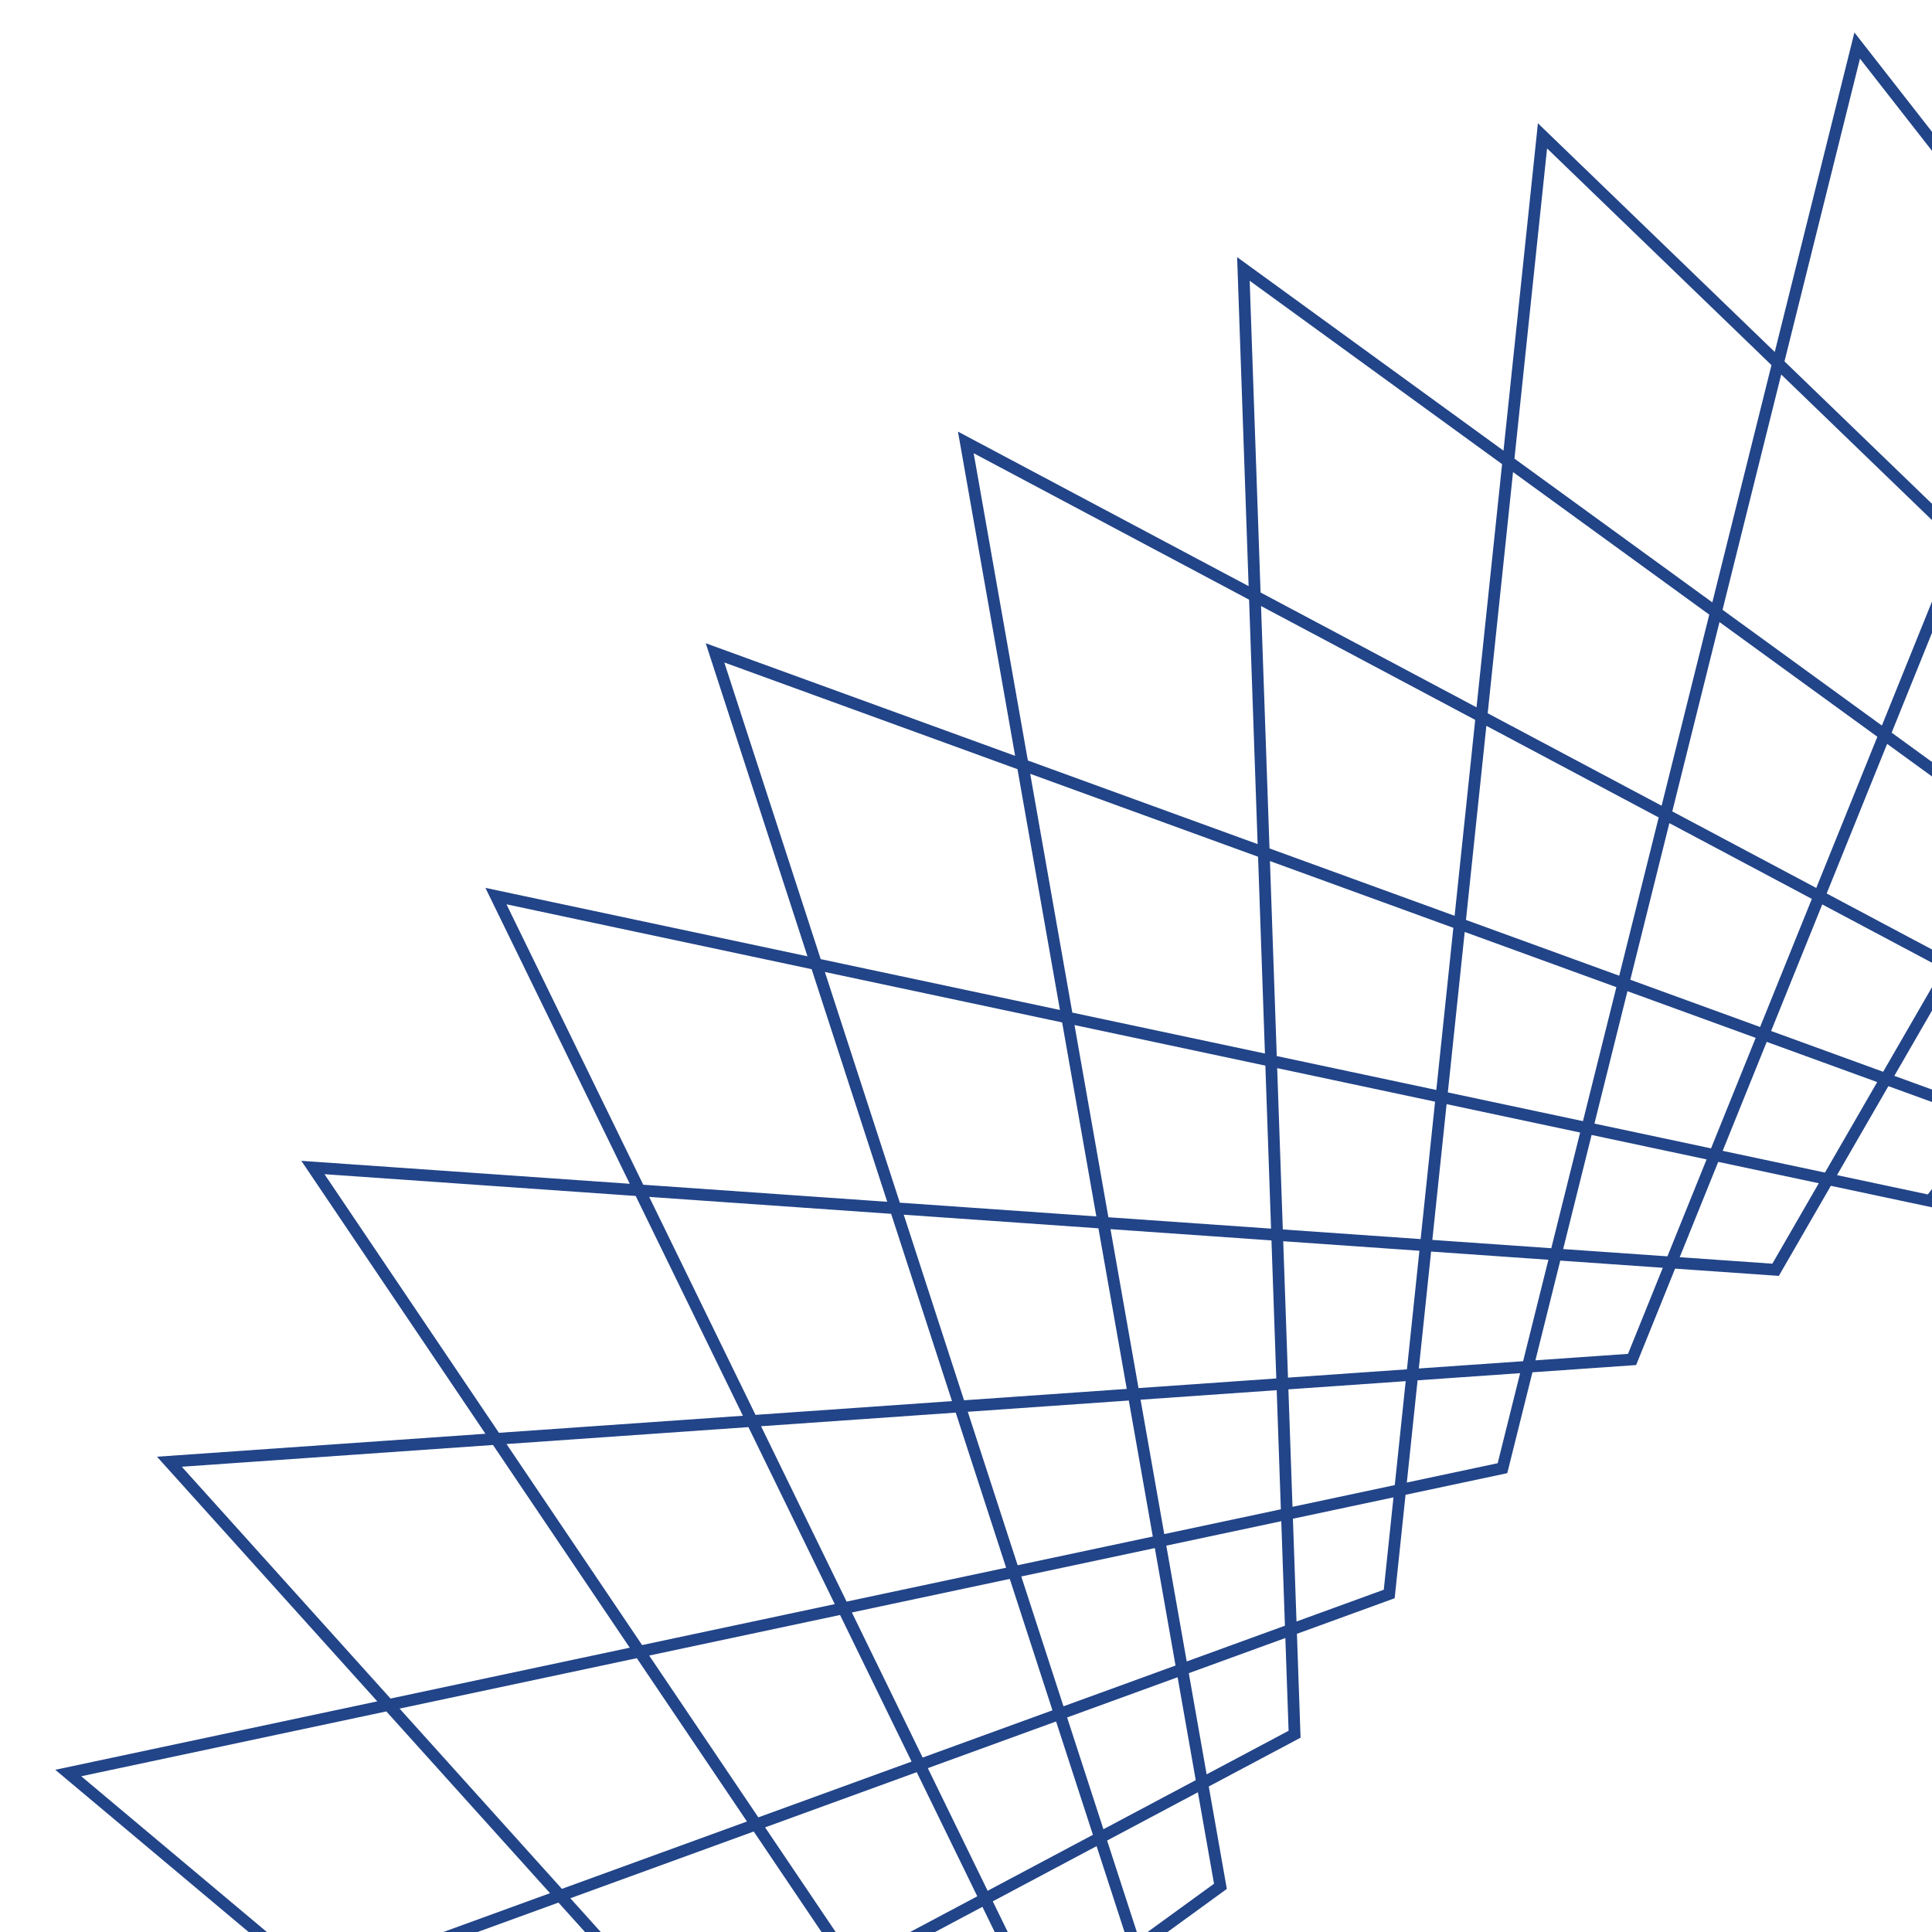
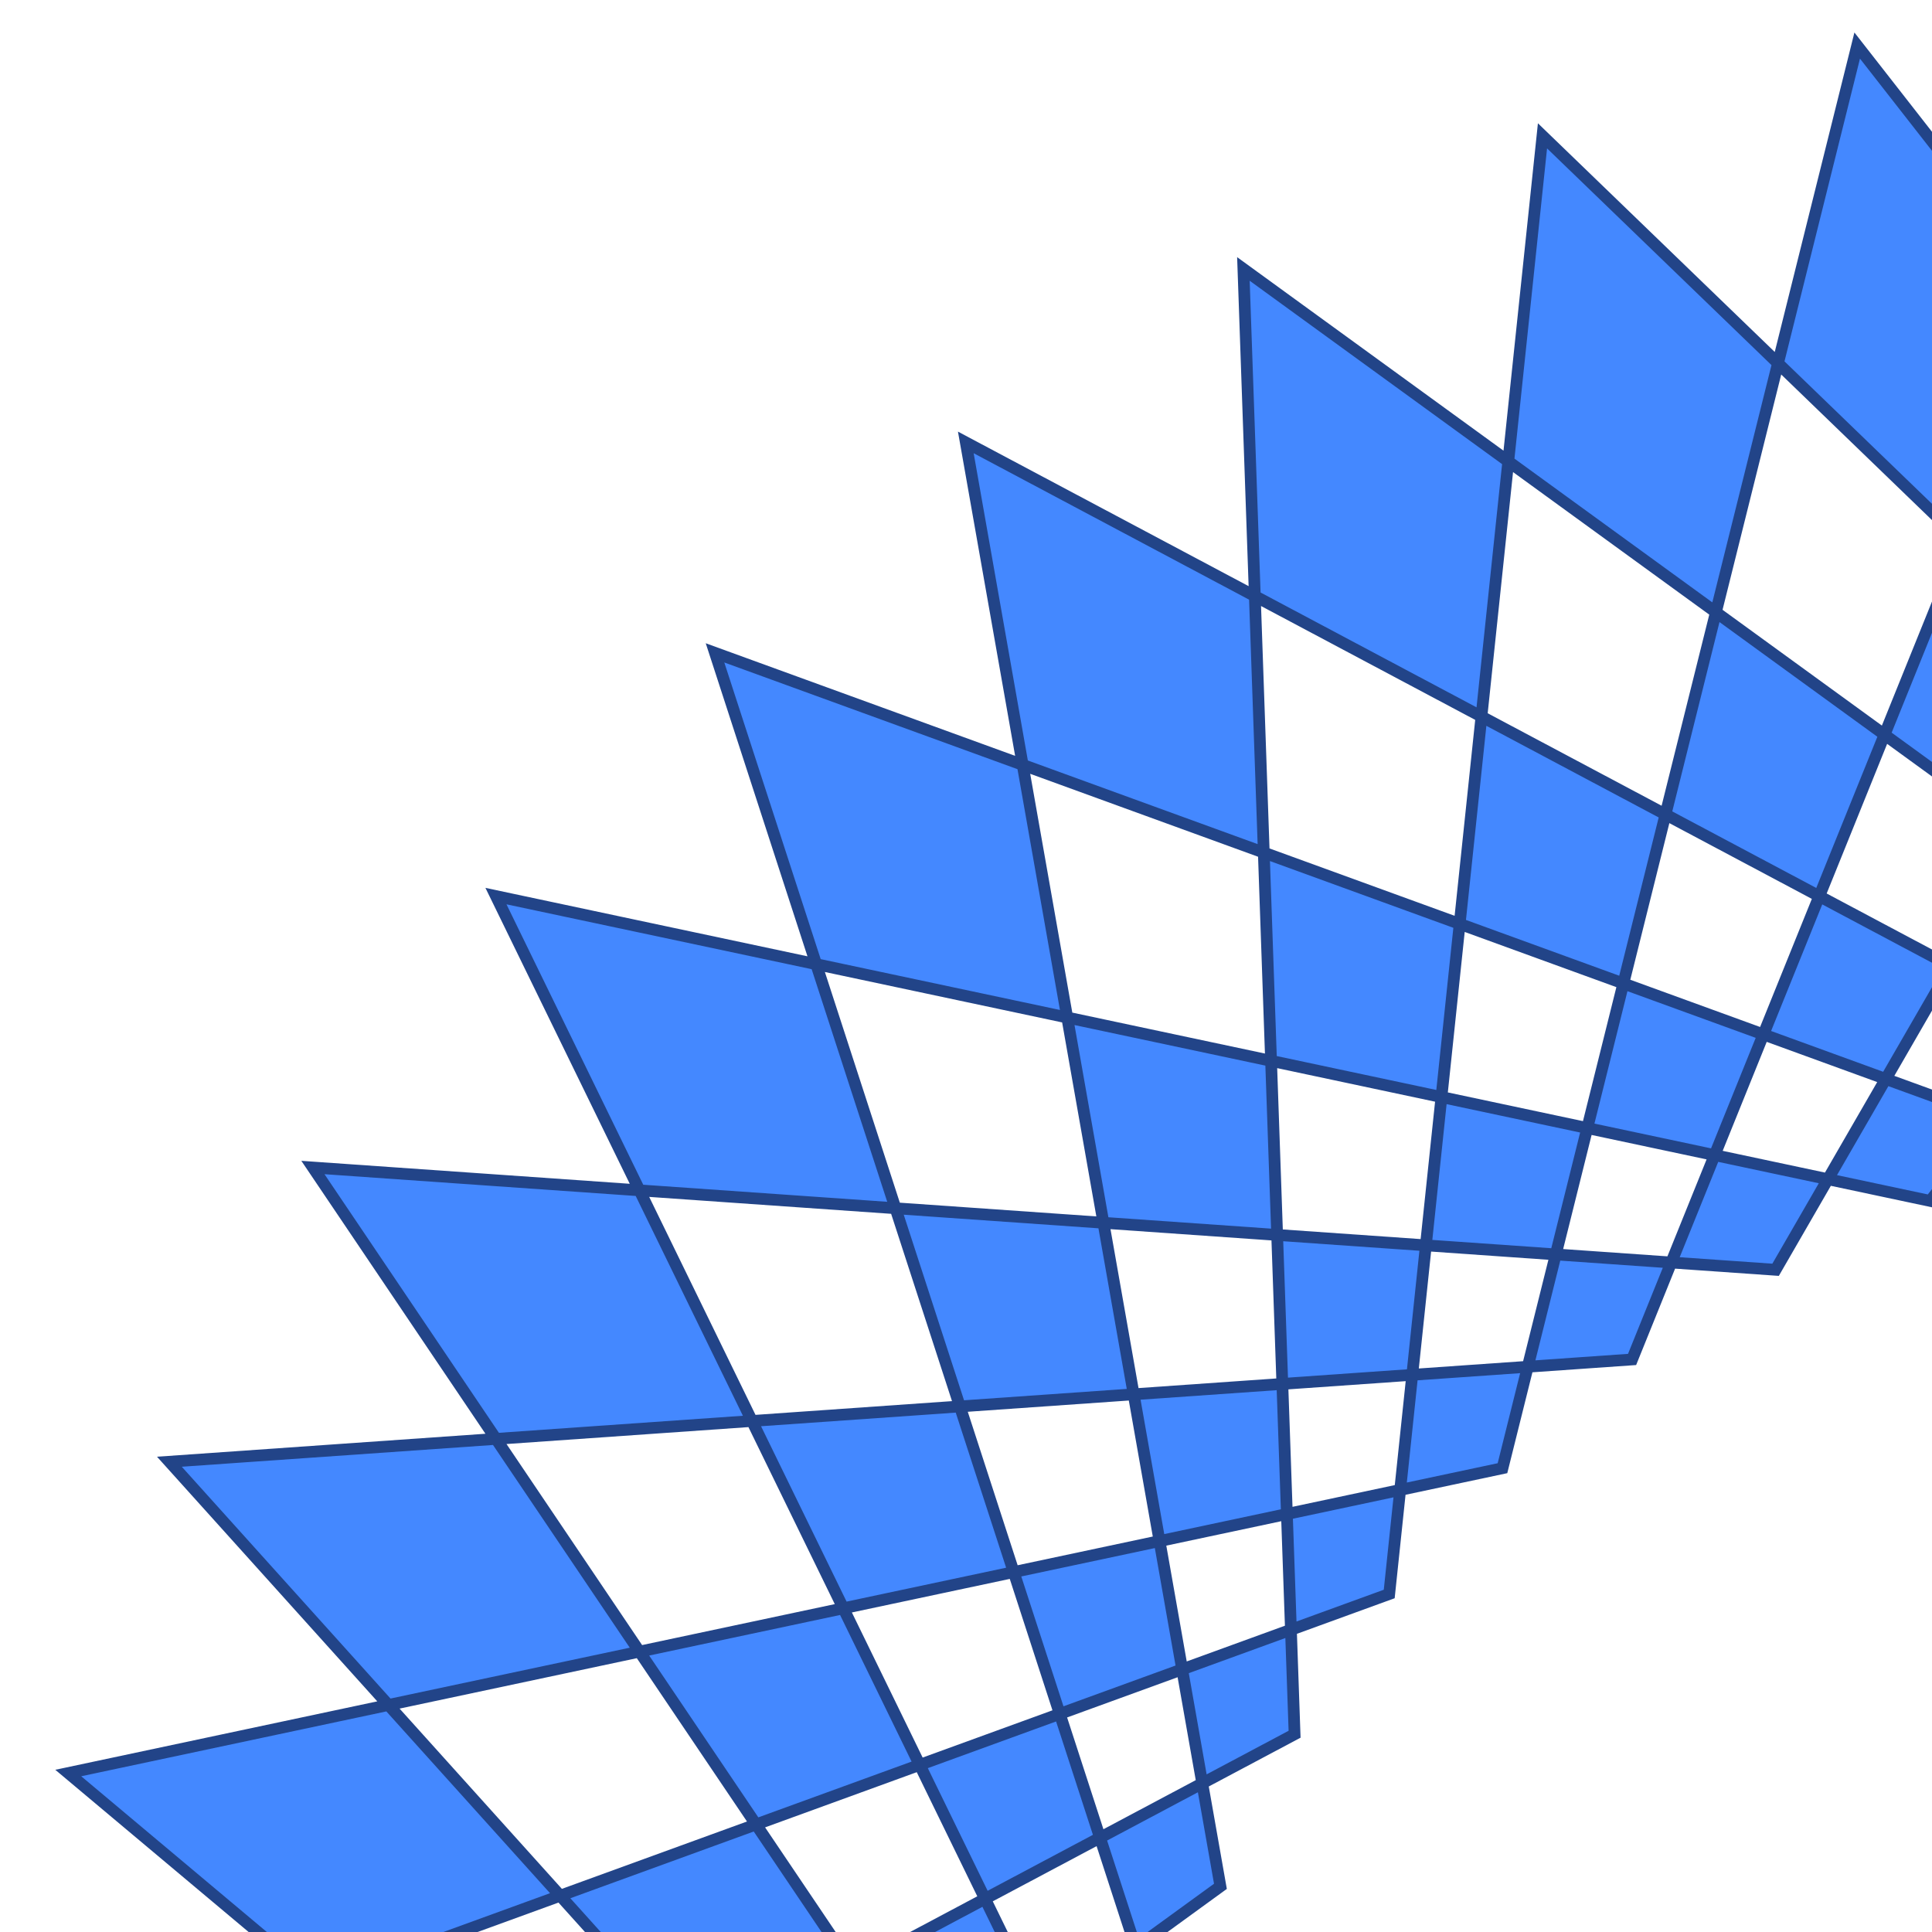
<svg xmlns="http://www.w3.org/2000/svg" width="100%" height="100%">
  <defs>
    <pattern id="EndlessScissorPoly-pattern" patternUnits="userSpaceOnUse" x="0" y="0" width="735.705" height="735.257" transform-origin="50% 50%" patternTransform="scale(0.33)">
      <animateTransform type="scale" values="1.33;0.66;1.33" repeatCount="indefinite" dur="23s" additive="sum" attributeType="XML" attributeName="patternTransform" />
      <animateTransform type="rotate" values="0;360" repeatCount="indefinite" dur="41s" additive="sum" attributeType="XML" attributeName="patternTransform" />
      <animateTransform type="skewX" values="-30;30;-30" repeatCount="indefinite" dur="83s" additive="sum" attributeType="XML" attributeName="patternTransform" />
      <animateTransform type="skewY" values="30;-30;30" repeatCount="indefinite" additive="sum" dur="103s" attributeType="XML" attributeName="patternTransform" />
      <animateTransform type="translate" values="0 0;42 42;0 0" repeatCount="indefinite" additive="sum" dur="117s" attributeType="XML" attributeName="patternTransform" />
-       <path id="EndlessScissorPoly-path" d="m 267.027 528.535   l 100.825 206.723 l 100.825 -206.723 l 230 0 l -141.602 -181.242 l 100.825 -206.723 l -224.974 47.82 l -141.602 -181.242 l -55.642 223.168 l -224.974 47.82 l 176.19 147.841 l -55.642 223.168 l 210.115 -93.549 l 176.19 147.841 l 8.027 -229.86 l 210.115 -93.549 l -203.078 -107.978 l 8.027 -229.86 l -186.074 135.191 l -203.078 -107.978 l 39.939 226.506 l -186.074 135.191 l 221.09 63.397 l 39.939 226.506 l 153.9 -170.923 l 221.09 63.397 l -86.16 -213.252 l 153.9 -170.923 l -229.44 -16.044 l -86.16 -213.252 l -115 199.186 l -229.44 -16.044 l 128.614 190.679 l -115 199.186 l 227.762 -32.01 l 128.614 190.679 l 71.074 -218.743 l 227.762 -32.01 l -165.448 -159.771 l 71.074 -218.743 l -216.129 78.665 l -165.448 -159.771 l -24.042 228.74 l -216.129 78.665 l 195.051 121.881 l -24.042 228.74 l 195.051 -121.881 l 195.051 121.881 l -24.042 -228.74 l 195.051 -121.881 l -216.129 -78.665 l -24.042 -228.74 l -165.448 159.771 l -216.129 -78.665 l 71.074 218.743 l -165.448 159.771 l 227.762 32.01 l 71.074 218.743 l 128.614 -190.679 l 227.762 32.01 l -115 -199.186 l 128.614 -190.679 l -229.44 16.044 l -115 -199.186 l -86.16 213.252 l -229.44 16.044 l 153.9 170.923 l -86.16 213.252 l 221.09 -63.397 l 153.9 170.923 l 39.939 -226.506 l 221.09 -63.397 l -186.074 -135.191 l 39.939 -226.506 l -203.078 107.978 l -186.074 -135.191 l 8.027 229.86 l -203.078 107.978 l 210.115 93.549 l 8.027 229.86 l 176.19 -147.841 l 210.115 93.549 l -55.642 -223.168 l 176.19 -147.841 l -224.974 -47.82 l -55.642 -223.168 l -141.602 181.242 l -224.974 -47.82 l 100.825 206.723 l -141.602 181.242 l 230 0" stroke="#224488" stroke-width="0.25%" fill="transparent" class="" transform-origin="50% 50%" fill-rule="evenodd">
+       <path id="EndlessScissorPoly-path" d="m 267.027 528.535   l 100.825 206.723 l 100.825 -206.723 l 230 0 l -141.602 -181.242 l 100.825 -206.723 l -224.974 47.82 l -141.602 -181.242 l -55.642 223.168 l -224.974 47.82 l 176.19 147.841 l -55.642 223.168 l 210.115 -93.549 l 176.19 147.841 l 8.027 -229.86 l 210.115 -93.549 l -203.078 -107.978 l 8.027 -229.86 l -186.074 135.191 l -203.078 -107.978 l 39.939 226.506 l -186.074 135.191 l 221.09 63.397 l 39.939 226.506 l 153.9 -170.923 l 221.09 63.397 l -86.16 -213.252 l 153.9 -170.923 l -229.44 -16.044 l -86.16 -213.252 l -115 199.186 l -229.44 -16.044 l 128.614 190.679 l -115 199.186 l 227.762 -32.01 l 128.614 190.679 l 71.074 -218.743 l 227.762 -32.01 l -165.448 -159.771 l 71.074 -218.743 l -216.129 78.665 l -165.448 -159.771 l -24.042 228.74 l -216.129 78.665 l 195.051 121.881 l -24.042 228.74 l 195.051 -121.881 l 195.051 121.881 l -24.042 -228.74 l 195.051 -121.881 l -216.129 -78.665 l -24.042 -228.74 l -165.448 159.771 l -216.129 -78.665 l 71.074 218.743 l -165.448 159.771 l 227.762 32.01 l 71.074 218.743 l 128.614 -190.679 l 227.762 32.01 l -115 -199.186 l 128.614 -190.679 l -229.44 16.044 l -115 -199.186 l -86.16 213.252 l -229.44 16.044 l 153.9 170.923 l -86.16 213.252 l 221.09 -63.397 l 153.9 170.923 l 39.939 -226.506 l 221.09 -63.397 l -186.074 -135.191 l 39.939 -226.506 l -203.078 107.978 l -186.074 -135.191 l 8.027 229.86 l -203.078 107.978 l 210.115 93.549 l 8.027 229.86 l 176.19 -147.841 l 210.115 93.549 l -55.642 -223.168 l 176.19 -147.841 l -224.974 -47.82 l -55.642 -223.168 l -141.602 181.242 l -224.974 -47.82 l 100.825 206.723 l -141.602 181.242 l 230 0" stroke="#224488" stroke-width="0.25%" fill="#4488ff" class="" transform-origin="50% 50%" fill-rule="evenodd">
      </path>
    </pattern>
  </defs>
  <rect width="10000%" height="10000%" x="-5000%" y="-5000%" fill="url(#EndlessScissorPoly-pattern)" transform-origin="50% 50%" />
</svg>
